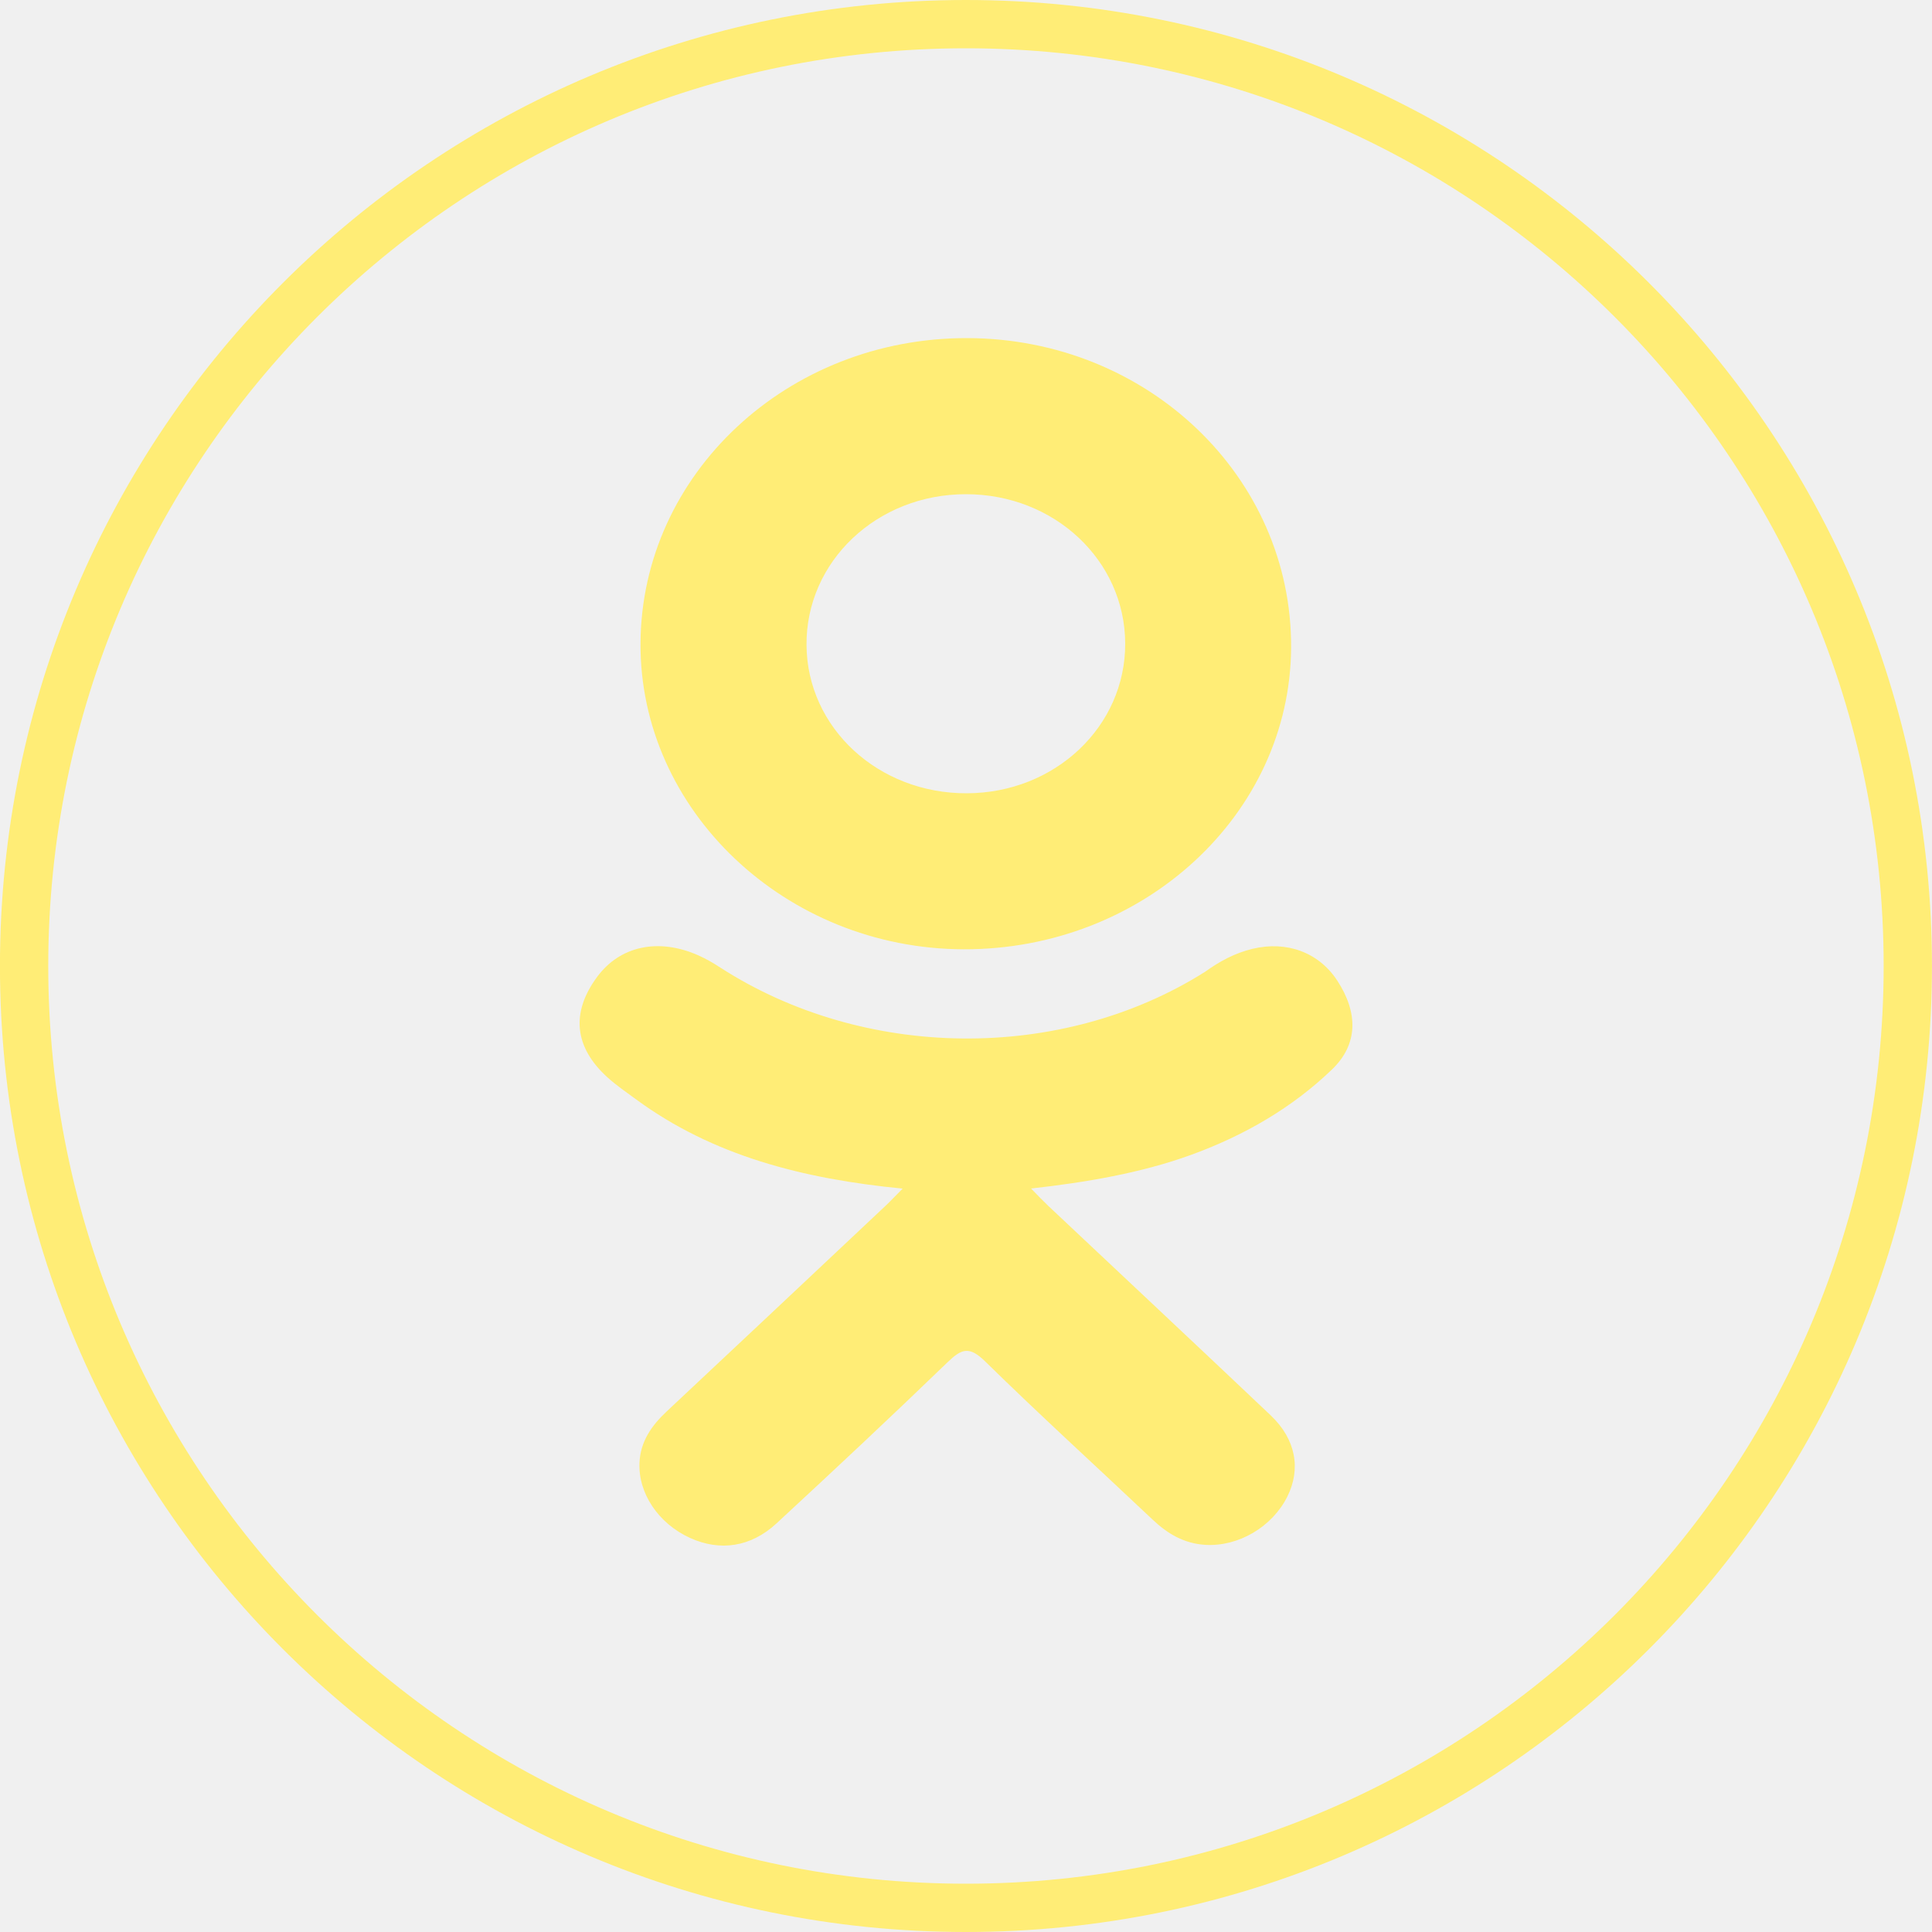
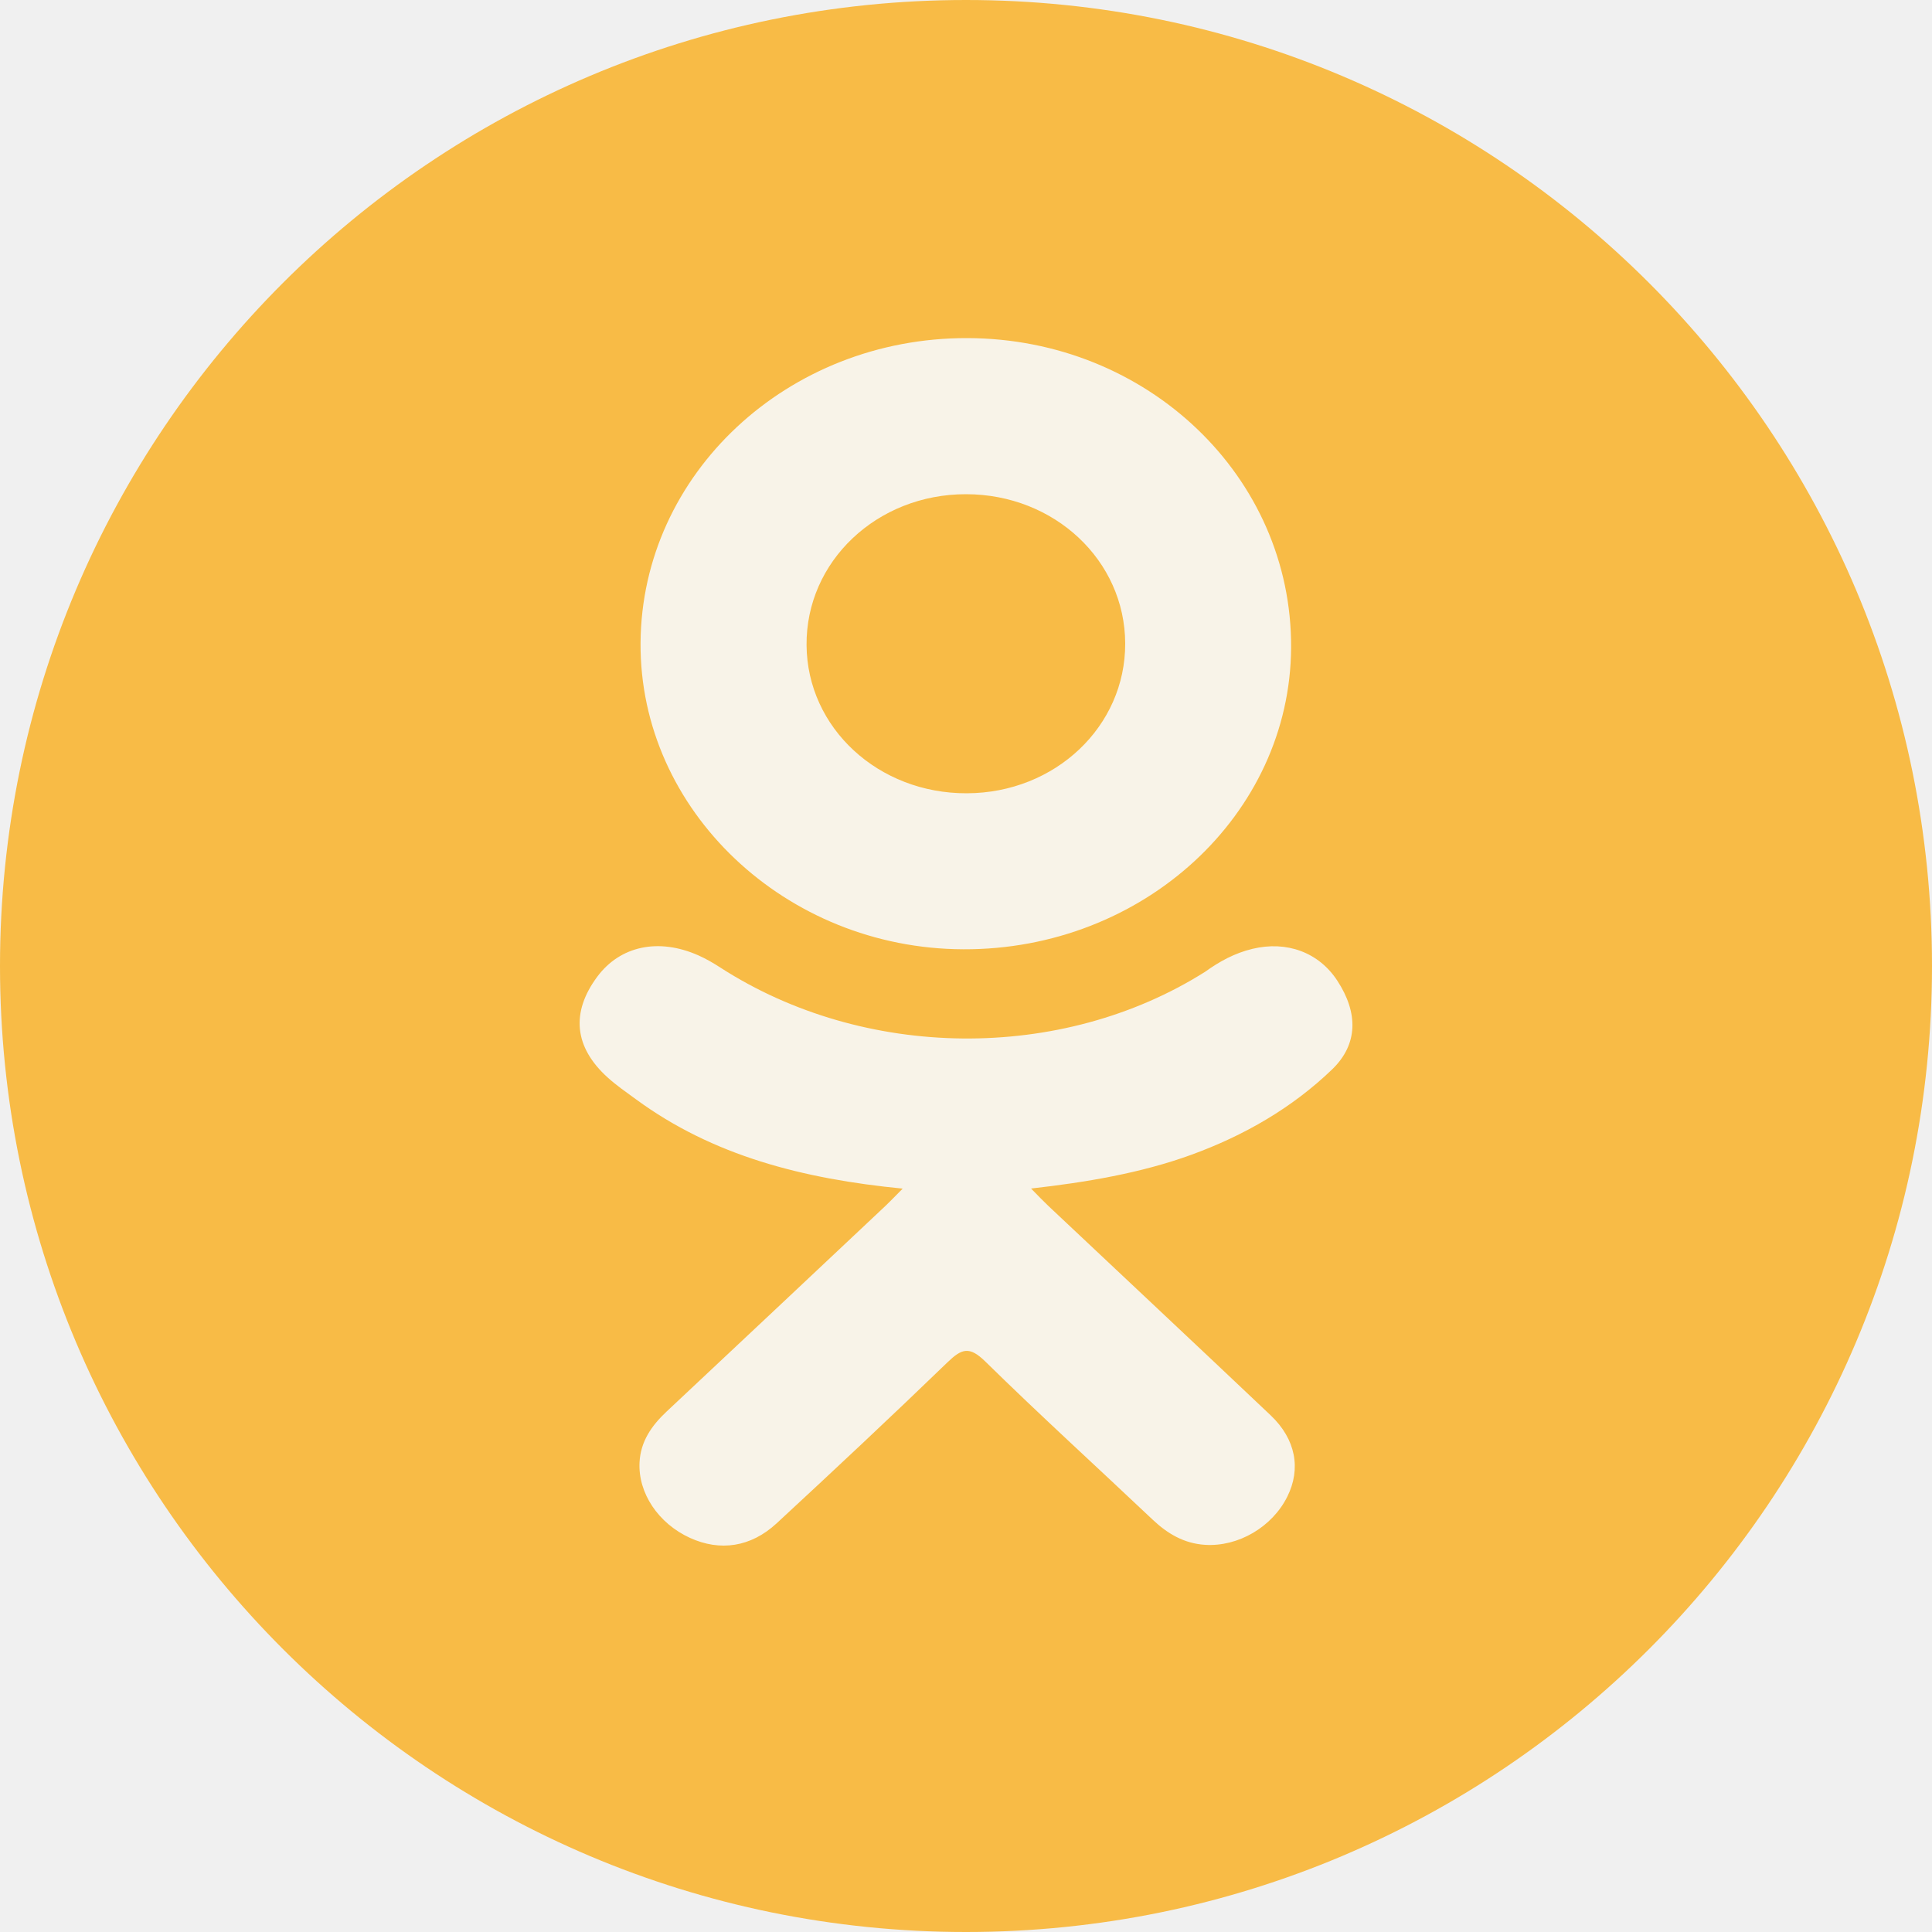
<svg xmlns="http://www.w3.org/2000/svg" width="40" height="40" viewBox="0 0 40 40" fill="none">
  <g clip-path="url(#clip0)">
-     <path d="M18.688 24.609C16.623 24.407 14.76 23.93 13.166 22.759C12.968 22.614 12.764 22.474 12.583 22.311C11.885 21.682 11.815 20.962 12.367 20.22C12.839 19.584 13.633 19.414 14.457 19.779C14.617 19.85 14.769 19.938 14.914 20.033C17.886 21.949 21.968 22.002 24.951 20.119C25.247 19.906 25.563 19.733 25.929 19.645C26.641 19.473 27.305 19.718 27.687 20.303C28.123 20.97 28.118 21.622 27.58 22.14C26.755 22.934 25.763 23.509 24.661 23.91C23.618 24.289 22.477 24.48 21.347 24.607C21.517 24.781 21.598 24.866 21.704 24.967C23.239 26.413 24.78 27.854 26.309 29.304C26.83 29.799 26.939 30.412 26.652 30.987C26.338 31.615 25.636 32.028 24.948 31.984C24.511 31.956 24.171 31.752 23.869 31.467C22.711 30.373 21.532 29.3 20.397 28.187C20.067 27.863 19.908 27.924 19.617 28.205C18.452 29.33 17.268 30.438 16.077 31.54C15.543 32.034 14.906 32.123 14.286 31.841C13.627 31.541 13.208 30.91 13.24 30.275C13.262 29.846 13.487 29.518 13.801 29.224C15.32 27.802 16.834 26.376 18.349 24.951C18.449 24.856 18.542 24.755 18.688 24.609Z" fill="#FFED76" />
-     <path d="M19.947 19.654C16.262 19.642 13.24 16.776 13.261 13.313C13.283 9.812 16.306 6.99 20.028 7C23.756 7.009 26.75 9.871 26.731 13.409C26.712 16.865 23.669 19.666 19.947 19.654ZM23.296 13.321C23.289 11.602 21.83 10.233 20.001 10.232C18.157 10.23 16.684 11.623 16.698 13.358C16.712 15.071 18.184 16.431 20.018 16.424C21.846 16.418 23.302 15.04 23.296 13.321Z" fill="#FFED76" />
-     <circle cx="19.999" cy="20" r="19.5" stroke="#FFED76" />
+     <circle cx="20" cy="20" r="20" fill="#F8BB46" />
+     <path d="M18.689 24.609C16.623 24.407 14.761 23.93 13.166 22.759C12.968 22.614 12.764 22.474 12.584 22.311C11.886 21.682 11.815 20.962 12.367 20.22C12.84 19.584 13.633 19.414 14.457 19.779C14.617 19.85 14.769 19.938 14.915 20.033C17.887 21.949 21.969 22.002 24.952 20.119C25.247 19.906 25.563 19.733 25.93 19.645C26.641 19.473 27.305 19.718 27.687 20.303C28.124 20.97 28.118 21.622 27.581 22.14C26.756 22.934 25.764 23.509 24.661 23.91C23.619 24.289 22.477 24.48 21.347 24.607C21.518 24.781 21.598 24.866 21.705 24.967C23.239 26.413 24.78 27.854 26.309 29.304C26.83 29.799 26.939 30.412 26.652 30.987C26.339 31.615 25.637 32.028 24.948 31.984C24.512 31.956 24.172 31.752 23.869 31.467C22.712 30.373 21.532 29.3 20.398 28.187C20.067 27.863 19.909 27.924 19.617 28.205C18.453 29.33 17.269 30.438 16.078 31.54C15.543 32.034 14.907 32.123 14.287 31.841C13.628 31.541 13.208 30.91 13.241 30.275C13.263 29.846 13.488 29.518 13.802 29.224C15.32 27.802 16.834 26.376 18.349 24.951C18.449 24.856 18.543 24.755 18.689 24.609Z" fill="#F8F3E8" />
+     <path d="M19.947 19.654C16.262 19.642 13.24 16.776 13.262 13.313C13.283 9.812 16.307 6.99 20.028 7C23.757 7.009 26.75 9.871 26.731 13.409C26.712 16.865 23.67 19.666 19.947 19.654ZM23.296 13.321C23.29 11.602 21.83 10.233 20.001 10.232C18.157 10.23 16.684 11.623 16.699 13.358C16.712 15.071 18.184 16.431 20.018 16.424C21.847 16.418 23.302 15.04 23.296 13.321Z" fill="#F8F3E8" />
  </g>
  <defs>
    <clipPath id="clip0">
-       <rect width="40" height="40" fill="white" />
+       <rect width="40" height="40" fill="white" transform="translate(0.000488281)" />
    </clipPath>
  </defs>
</svg>
